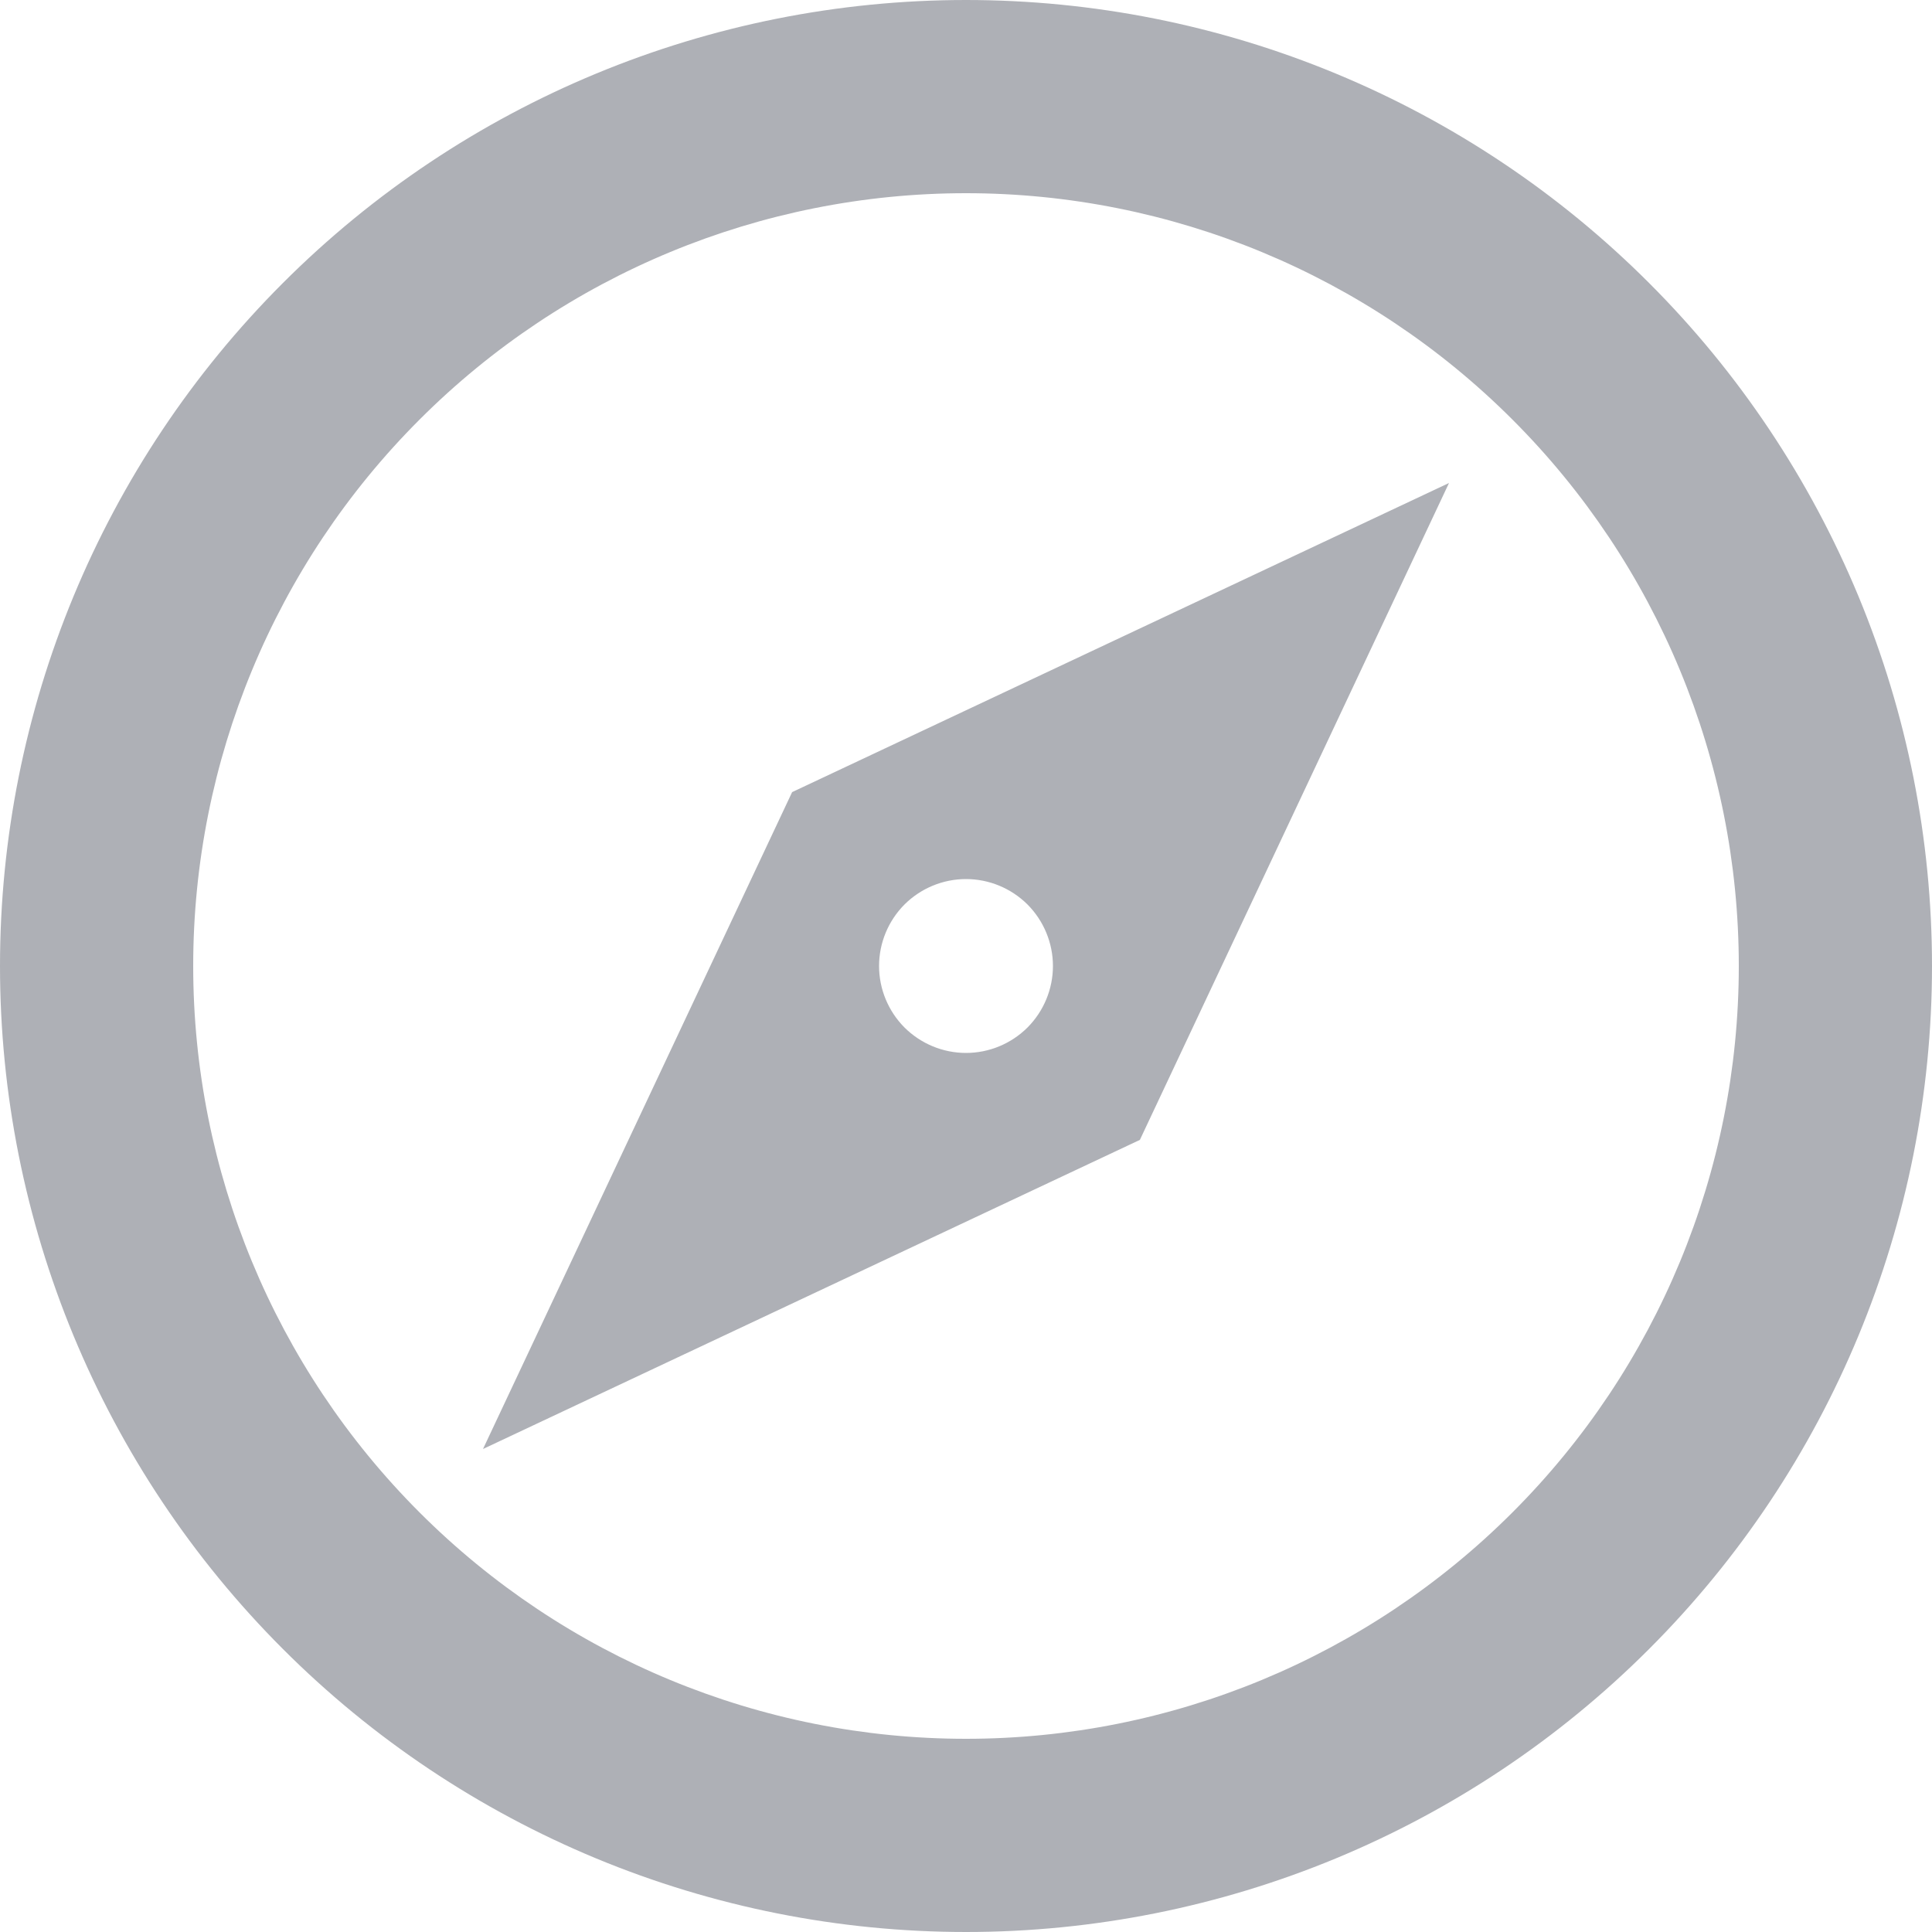
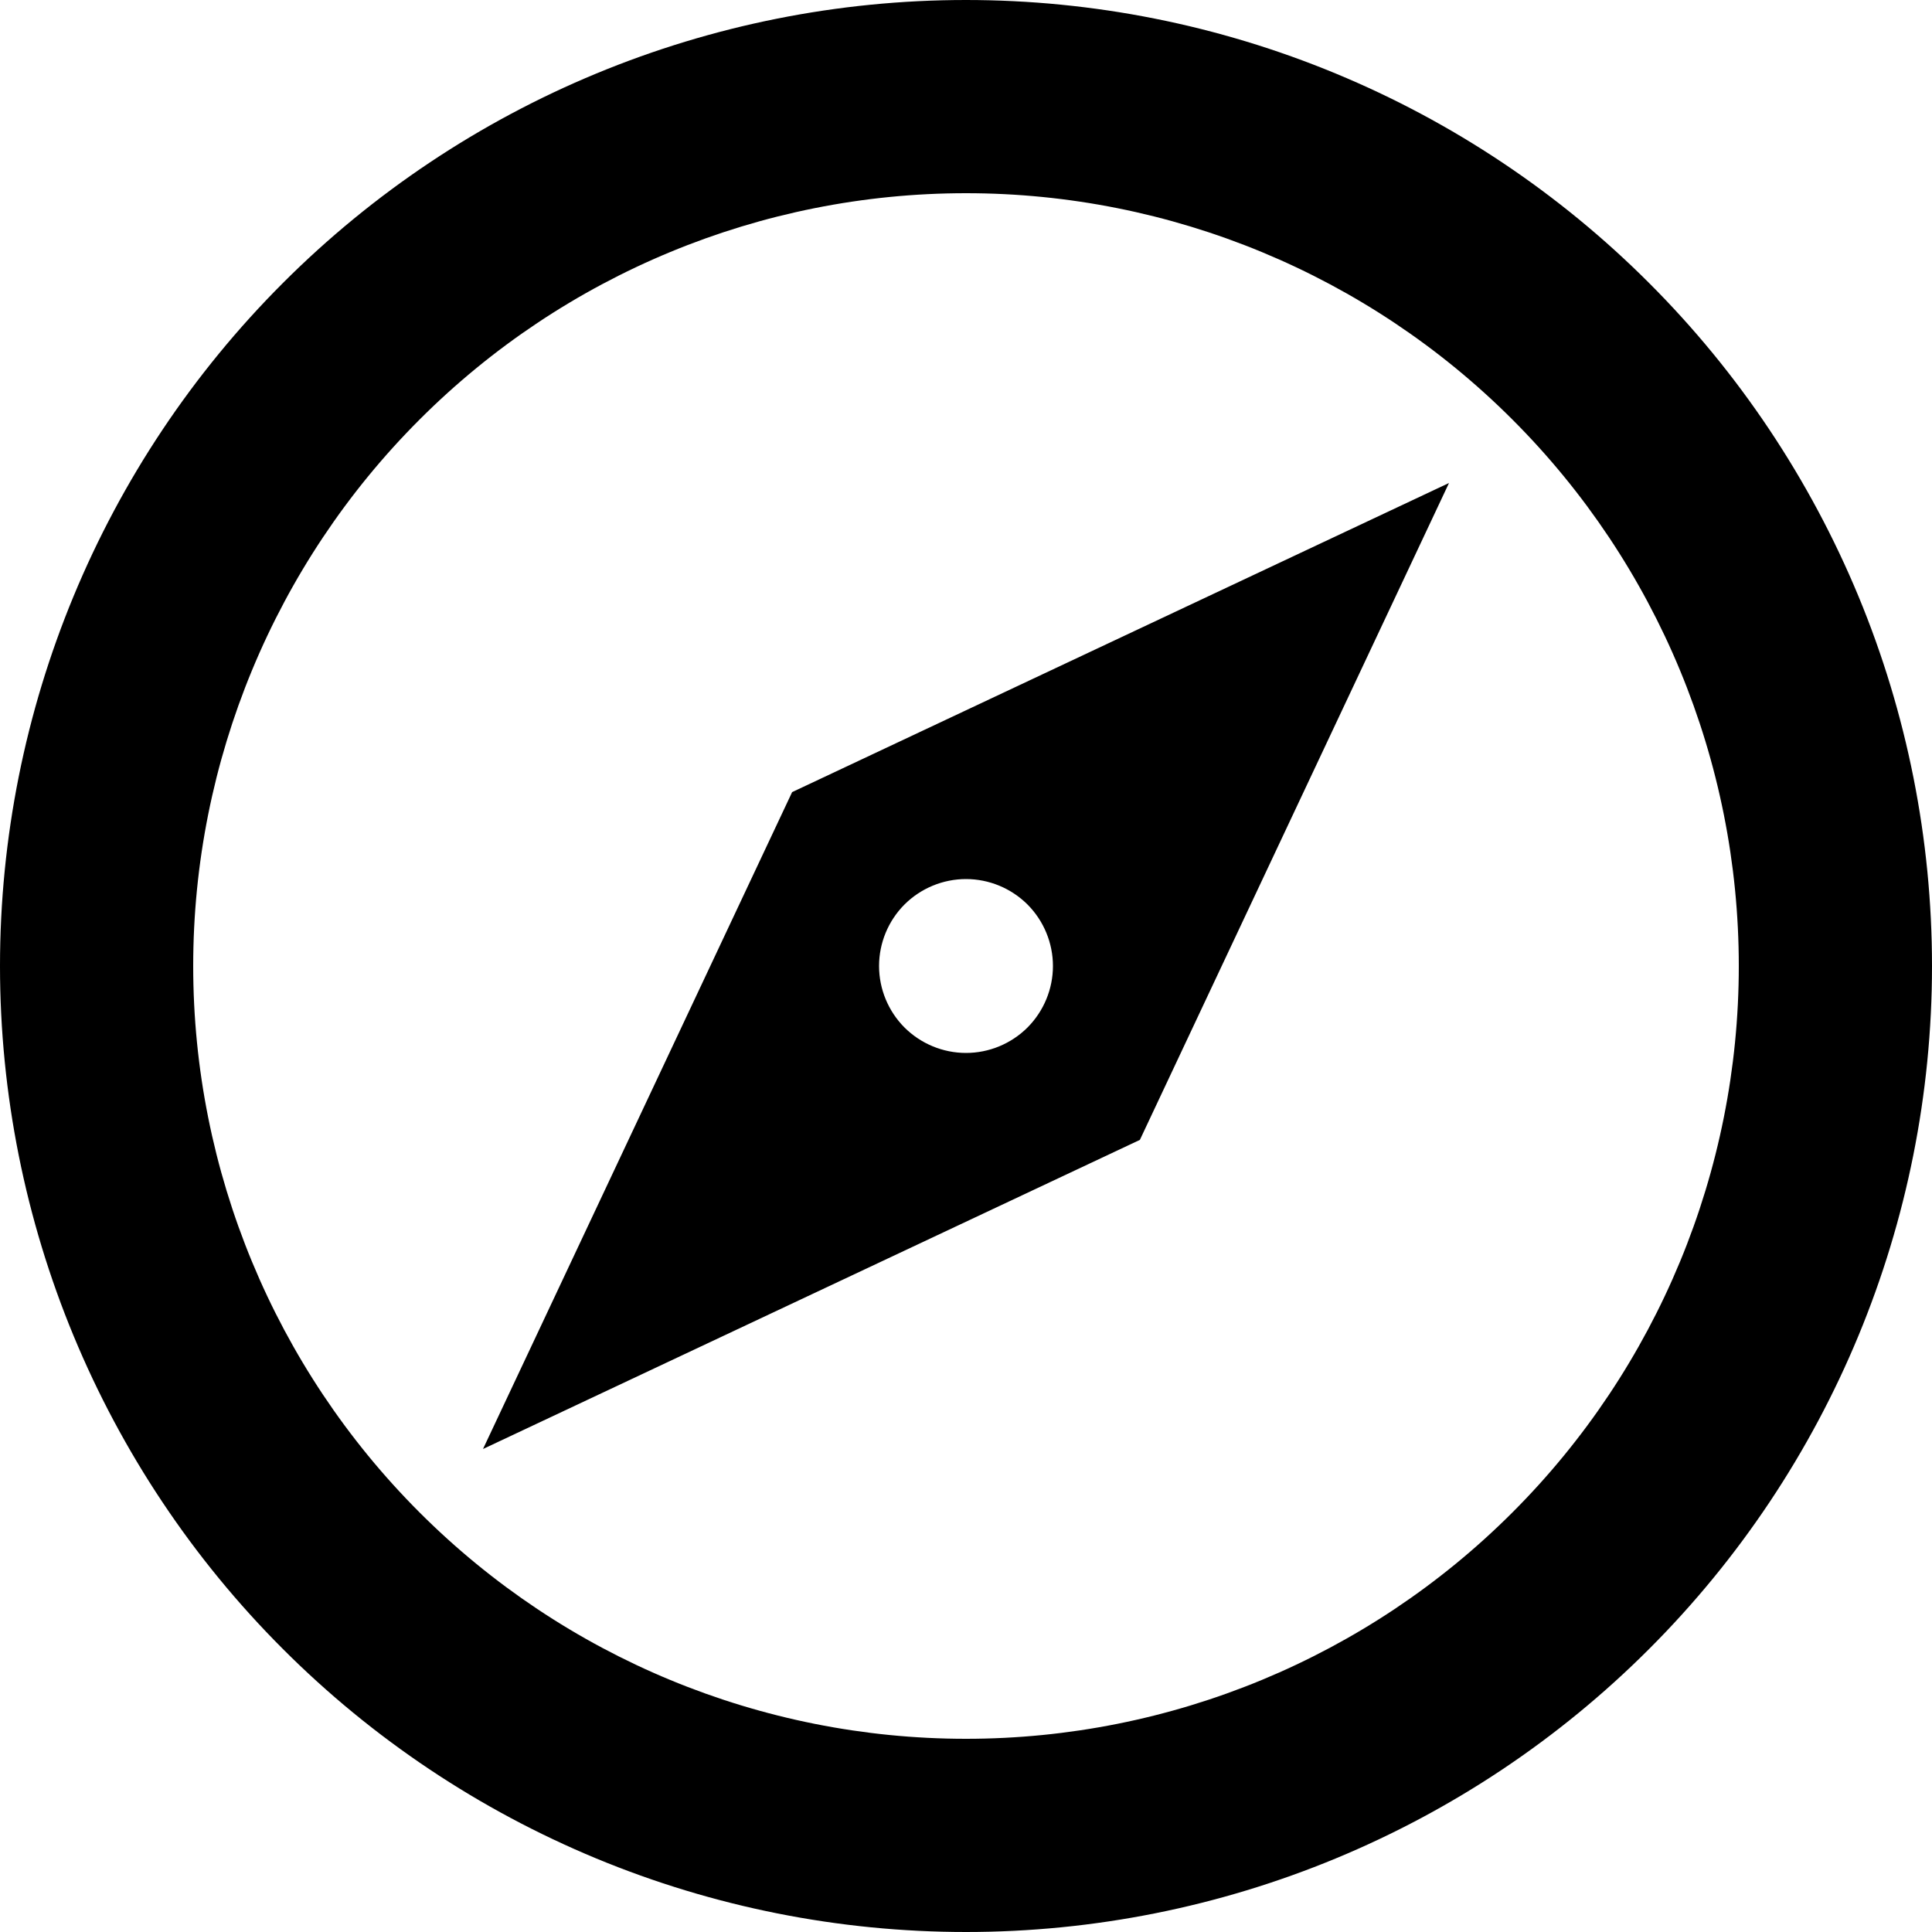
<svg xmlns="http://www.w3.org/2000/svg" width="24" height="24" viewBox="0 0 24 24" fill="none">
-   <path d="M6 18L9.84 9.84L18 6L14.16 14.16L6 18ZM12 10.92C11.714 10.92 11.439 11.034 11.236 11.236C11.034 11.439 10.92 11.714 10.92 12C10.92 12.286 11.034 12.561 11.236 12.764C11.439 12.966 11.714 13.08 12 13.08C12.286 13.08 12.561 12.966 12.764 12.764C12.966 12.561 13.08 12.286 13.08 12C13.08 11.714 12.966 11.439 12.764 11.236C12.561 11.034 12.286 10.92 12 10.92ZM12 0C13.576 0 15.136 0.31 16.592 0.913C18.048 1.516 19.371 2.4 20.485 3.515C21.6 4.629 22.483 5.952 23.087 7.408C23.69 8.864 24 10.424 24 12C24 15.183 22.736 18.235 20.485 20.485C18.235 22.736 15.183 24 12 24C10.424 24 8.864 23.69 7.408 23.087C5.952 22.483 4.629 21.6 3.515 20.485C1.264 18.235 0 15.183 0 12C0 8.817 1.264 5.765 3.515 3.515C5.765 1.264 8.817 0 12 0ZM12 2.4C9.454 2.4 7.012 3.411 5.212 5.212C3.411 7.012 2.4 9.454 2.4 12C2.4 14.546 3.411 16.988 5.212 18.788C7.012 20.589 9.454 21.6 12 21.6C14.546 21.6 16.988 20.589 18.788 18.788C20.589 16.988 21.6 14.546 21.6 12C21.6 9.454 20.589 7.012 18.788 5.212C16.988 3.411 14.546 2.4 12 2.4Z" fill="#AEB0B6" />
+   <path d="M6 18L9.84 9.84L18 6L14.16 14.16L6 18ZM12 10.92C11.714 10.92 11.439 11.034 11.236 11.236C11.034 11.439 10.92 11.714 10.92 12C10.92 12.286 11.034 12.561 11.236 12.764C11.439 12.966 11.714 13.08 12 13.08C12.286 13.08 12.561 12.966 12.764 12.764C12.966 12.561 13.08 12.286 13.08 12C13.08 11.714 12.966 11.439 12.764 11.236C12.561 11.034 12.286 10.92 12 10.92ZM12 0C13.576 0 15.136 0.31 16.592 0.913C18.048 1.516 19.371 2.4 20.485 3.515C21.6 4.629 22.483 5.952 23.087 7.408C23.69 8.864 24 10.424 24 12C24 15.183 22.736 18.235 20.485 20.485C18.235 22.736 15.183 24 12 24C10.424 24 8.864 23.69 7.408 23.087C5.952 22.483 4.629 21.6 3.515 20.485C1.264 18.235 0 15.183 0 12C0 8.817 1.264 5.765 3.515 3.515C5.765 1.264 8.817 0 12 0ZM12 2.4C9.454 2.4 7.012 3.411 5.212 5.212C3.411 7.012 2.4 9.454 2.4 12C2.4 14.546 3.411 16.988 5.212 18.788C7.012 20.589 9.454 21.6 12 21.6C14.546 21.6 16.988 20.589 18.788 18.788C20.589 16.988 21.6 14.546 21.6 12C21.6 9.454 20.589 7.012 18.788 5.212C16.988 3.411 14.546 2.4 12 2.4Z" fill="currentColor" />
</svg>
